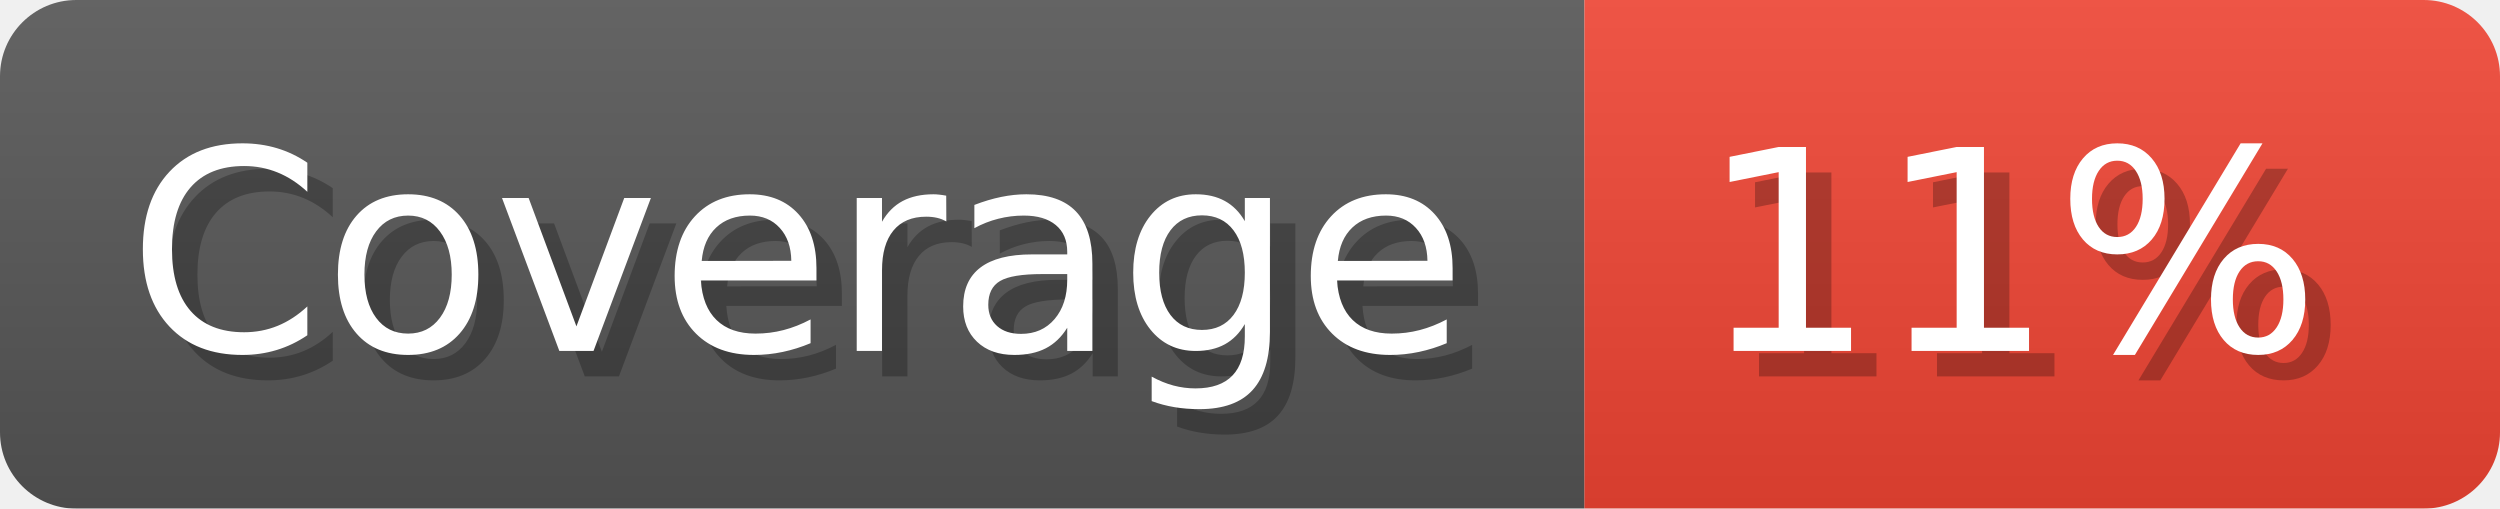
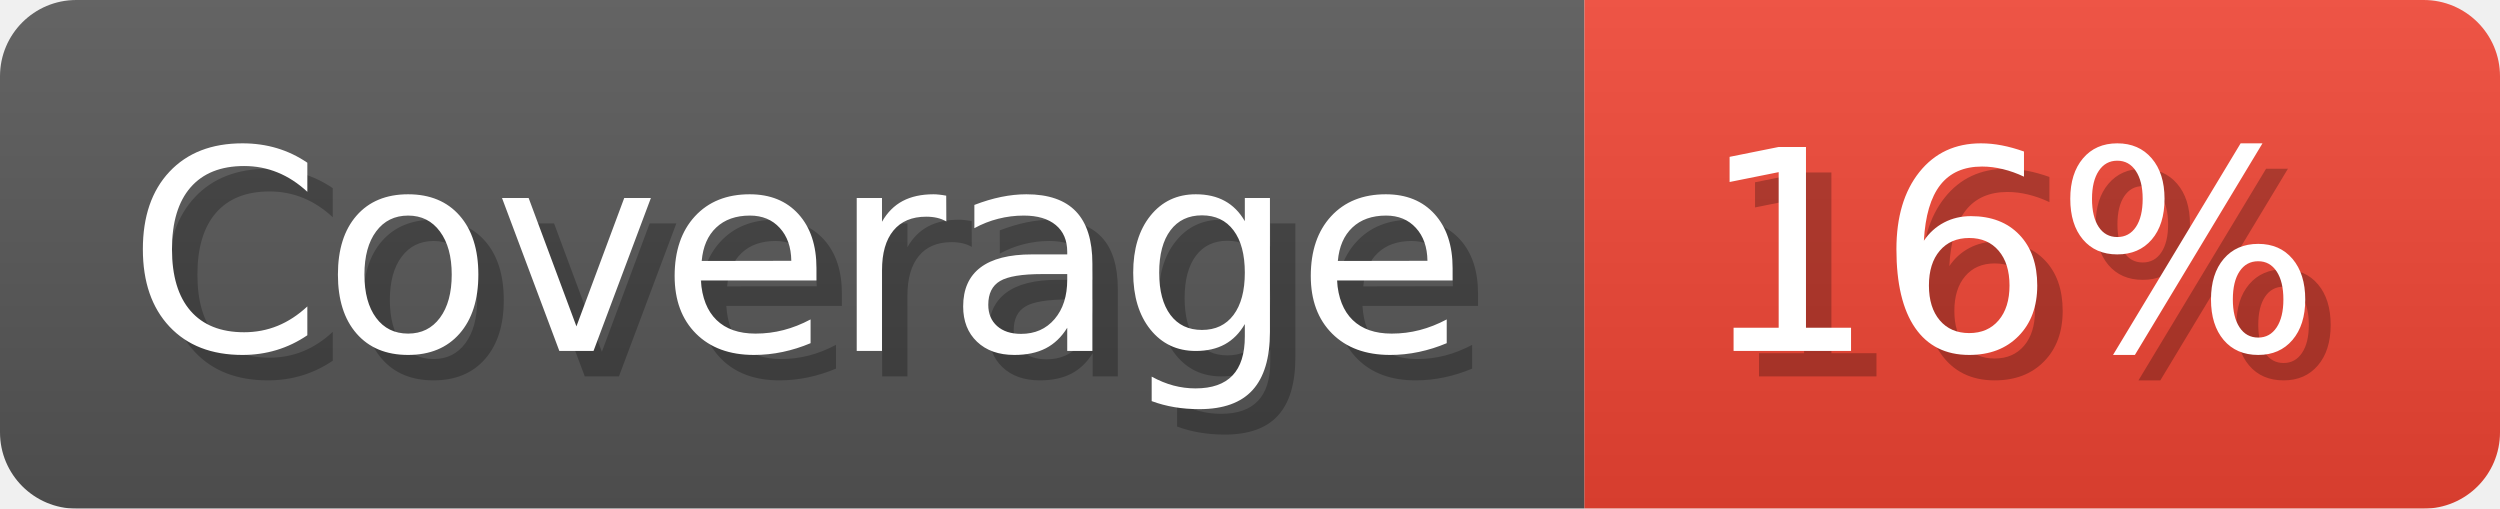
- <svg xmlns="http://www.w3.org/2000/svg" width="98.3" height="20" viewBox="0 0 983 200" role="img" aria-label="Coverage: 11%">
+ <svg xmlns="http://www.w3.org/2000/svg" width="98.3" height="20" viewBox="0 0 983 200" role="img" aria-label="Coverage: 16%">
  <linearGradient id="a" x2="0" y2="100%">
    <stop offset="0" stop-opacity=".1" stop-color="#EEE" />
    <stop offset="1" stop-opacity=".1" />
  </linearGradient>
  <mask id="m">
    <rect width="983" height="200" rx="30" fill="#FFF" />
  </mask>
  <g mask="url(#m)">
    <rect width="623" height="200" fill="#555" />
    <rect width="360" height="200" fill="#E43" x="623" />
    <rect width="983" height="200" fill="url(#a)" />
  </g>
  <g aria-hidden="true" fill="#fff" text-anchor="start" font-family="Verdana,DejaVu Sans,sans-serif" font-size="110">
    <text x="60" y="148" textLength="523" fill="#000" opacity="0.25">Coverage</text>
    <text x="50" y="138" textLength="523">Coverage</text>
-     <text x="678" y="148" textLength="260" fill="#000" opacity="0.25">11%</text>
-     <text x="668" y="138" textLength="260">11%</text>
+     <text x="678" y="148" textLength="260" fill="#000" opacity="0.25">16%</text>
+     <text x="668" y="138" textLength="260">16%</text>
  </g>
</svg>
